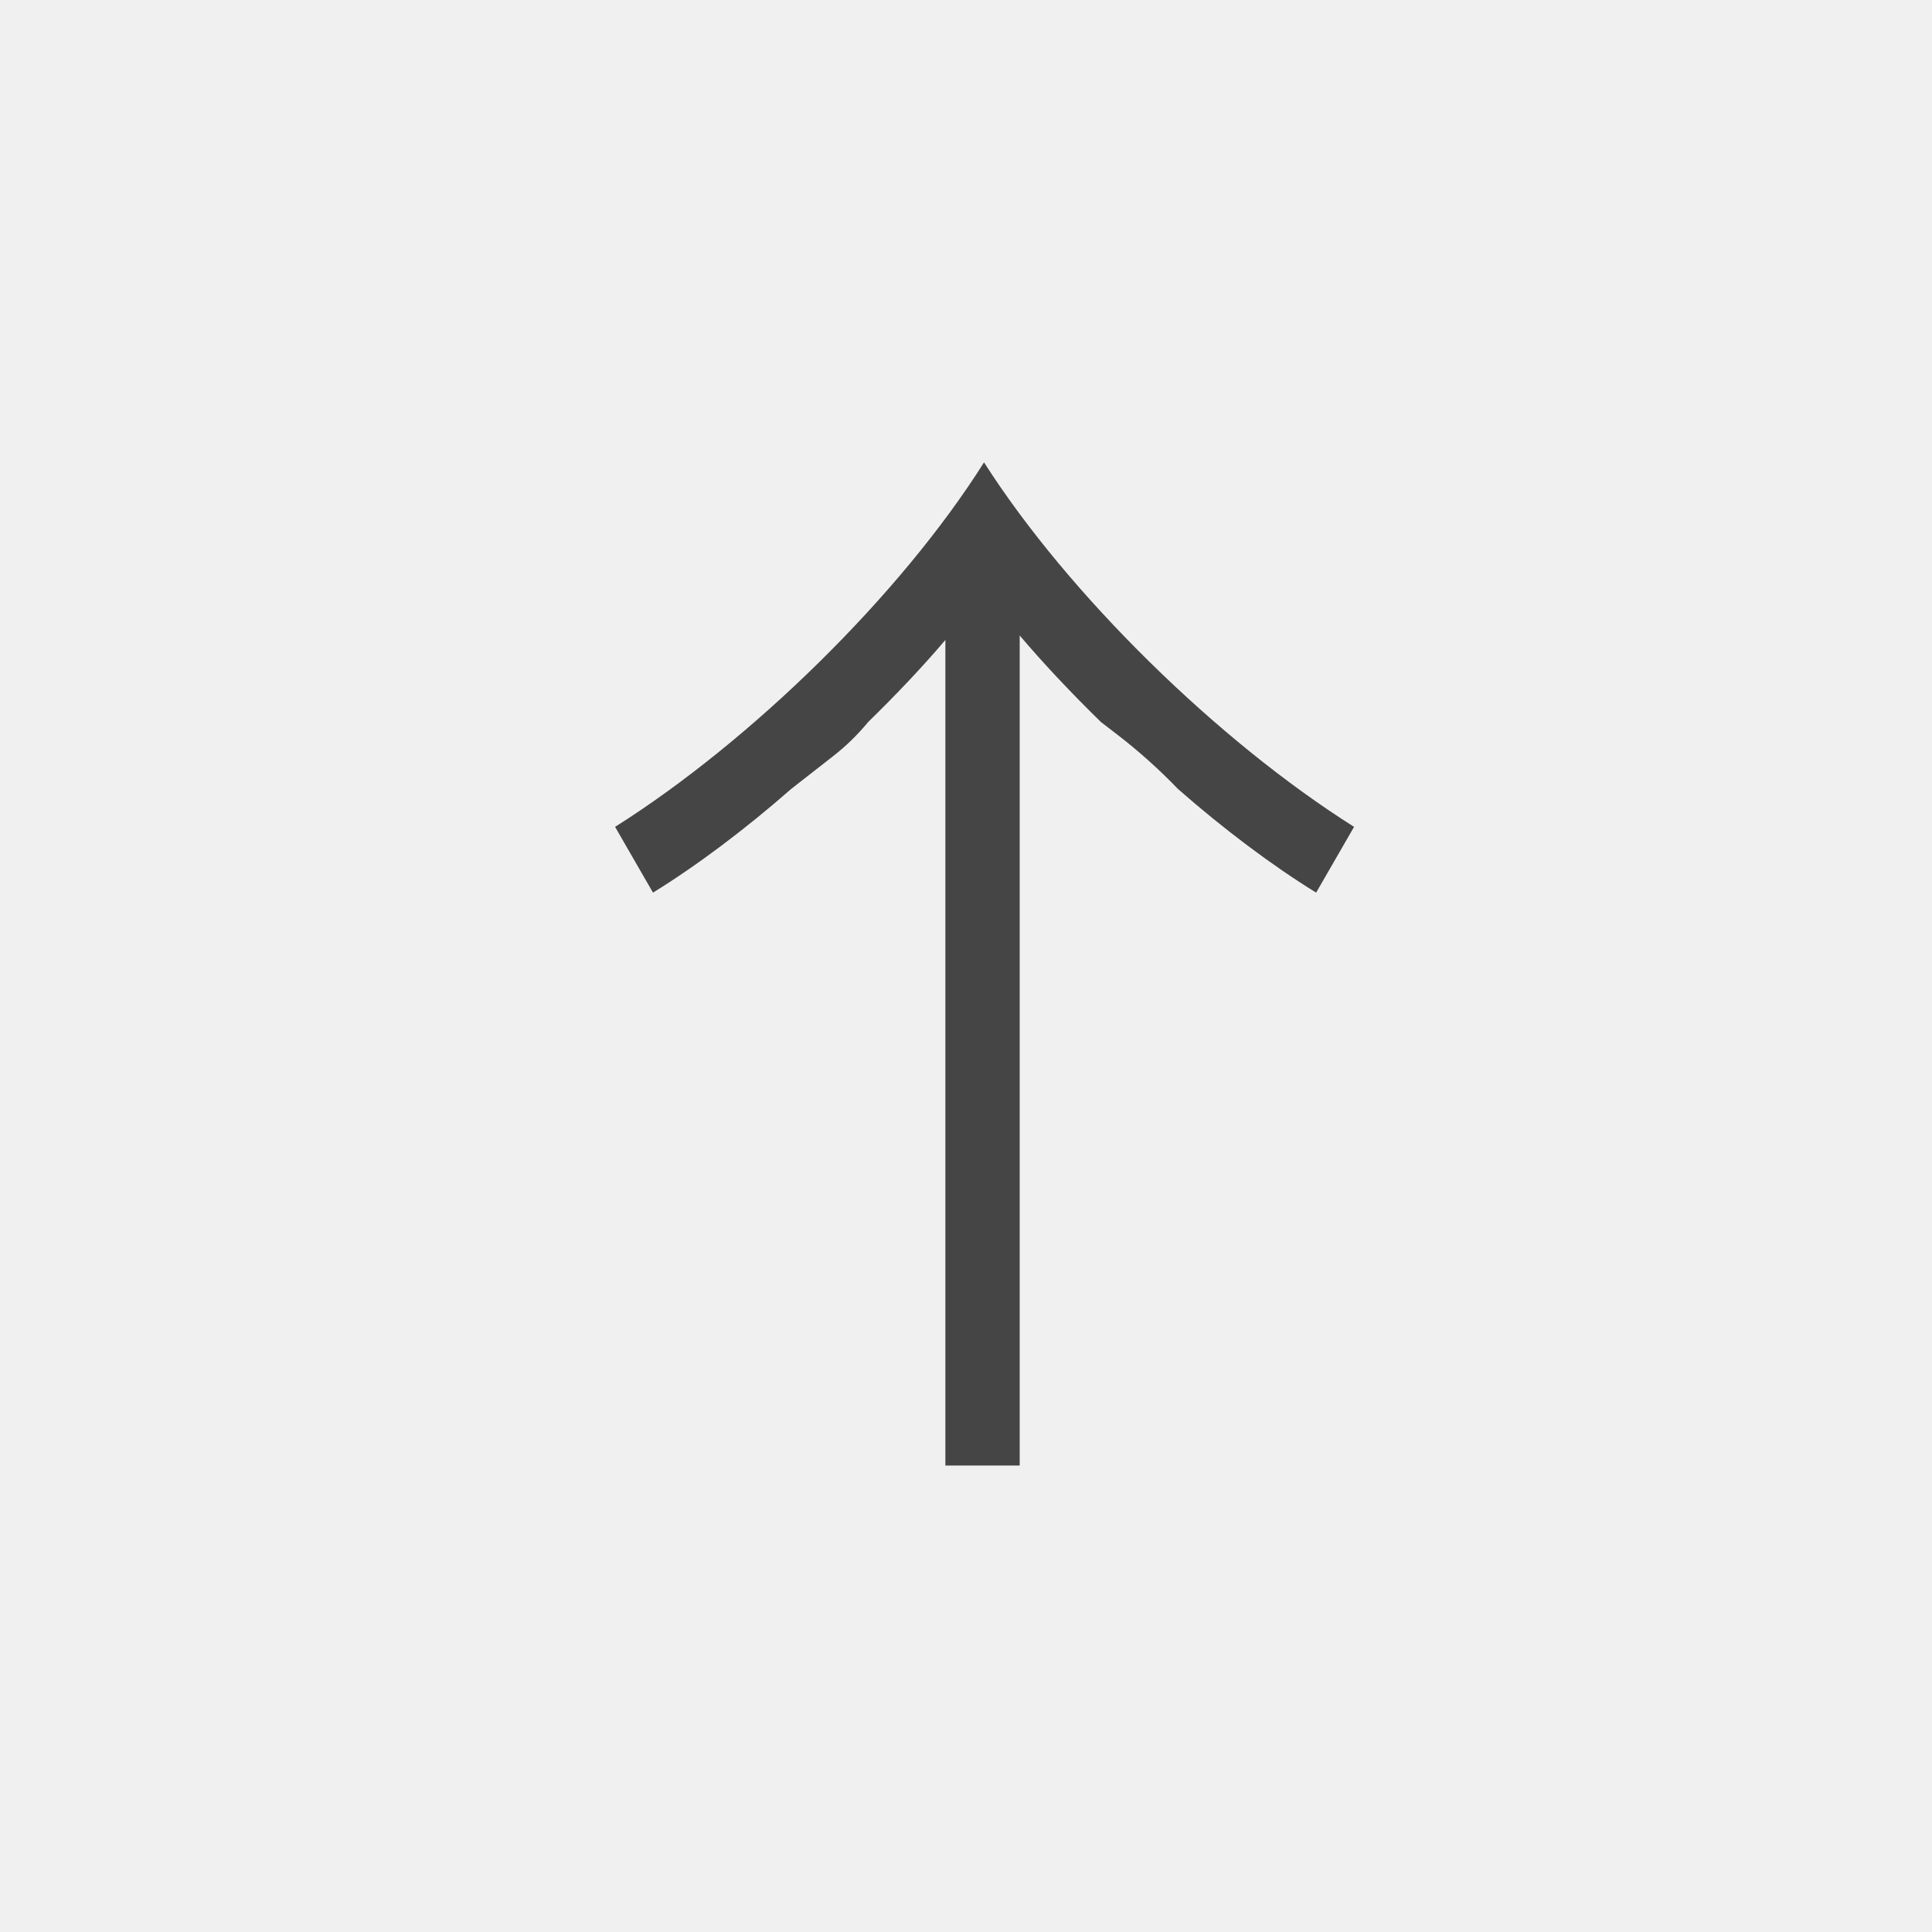
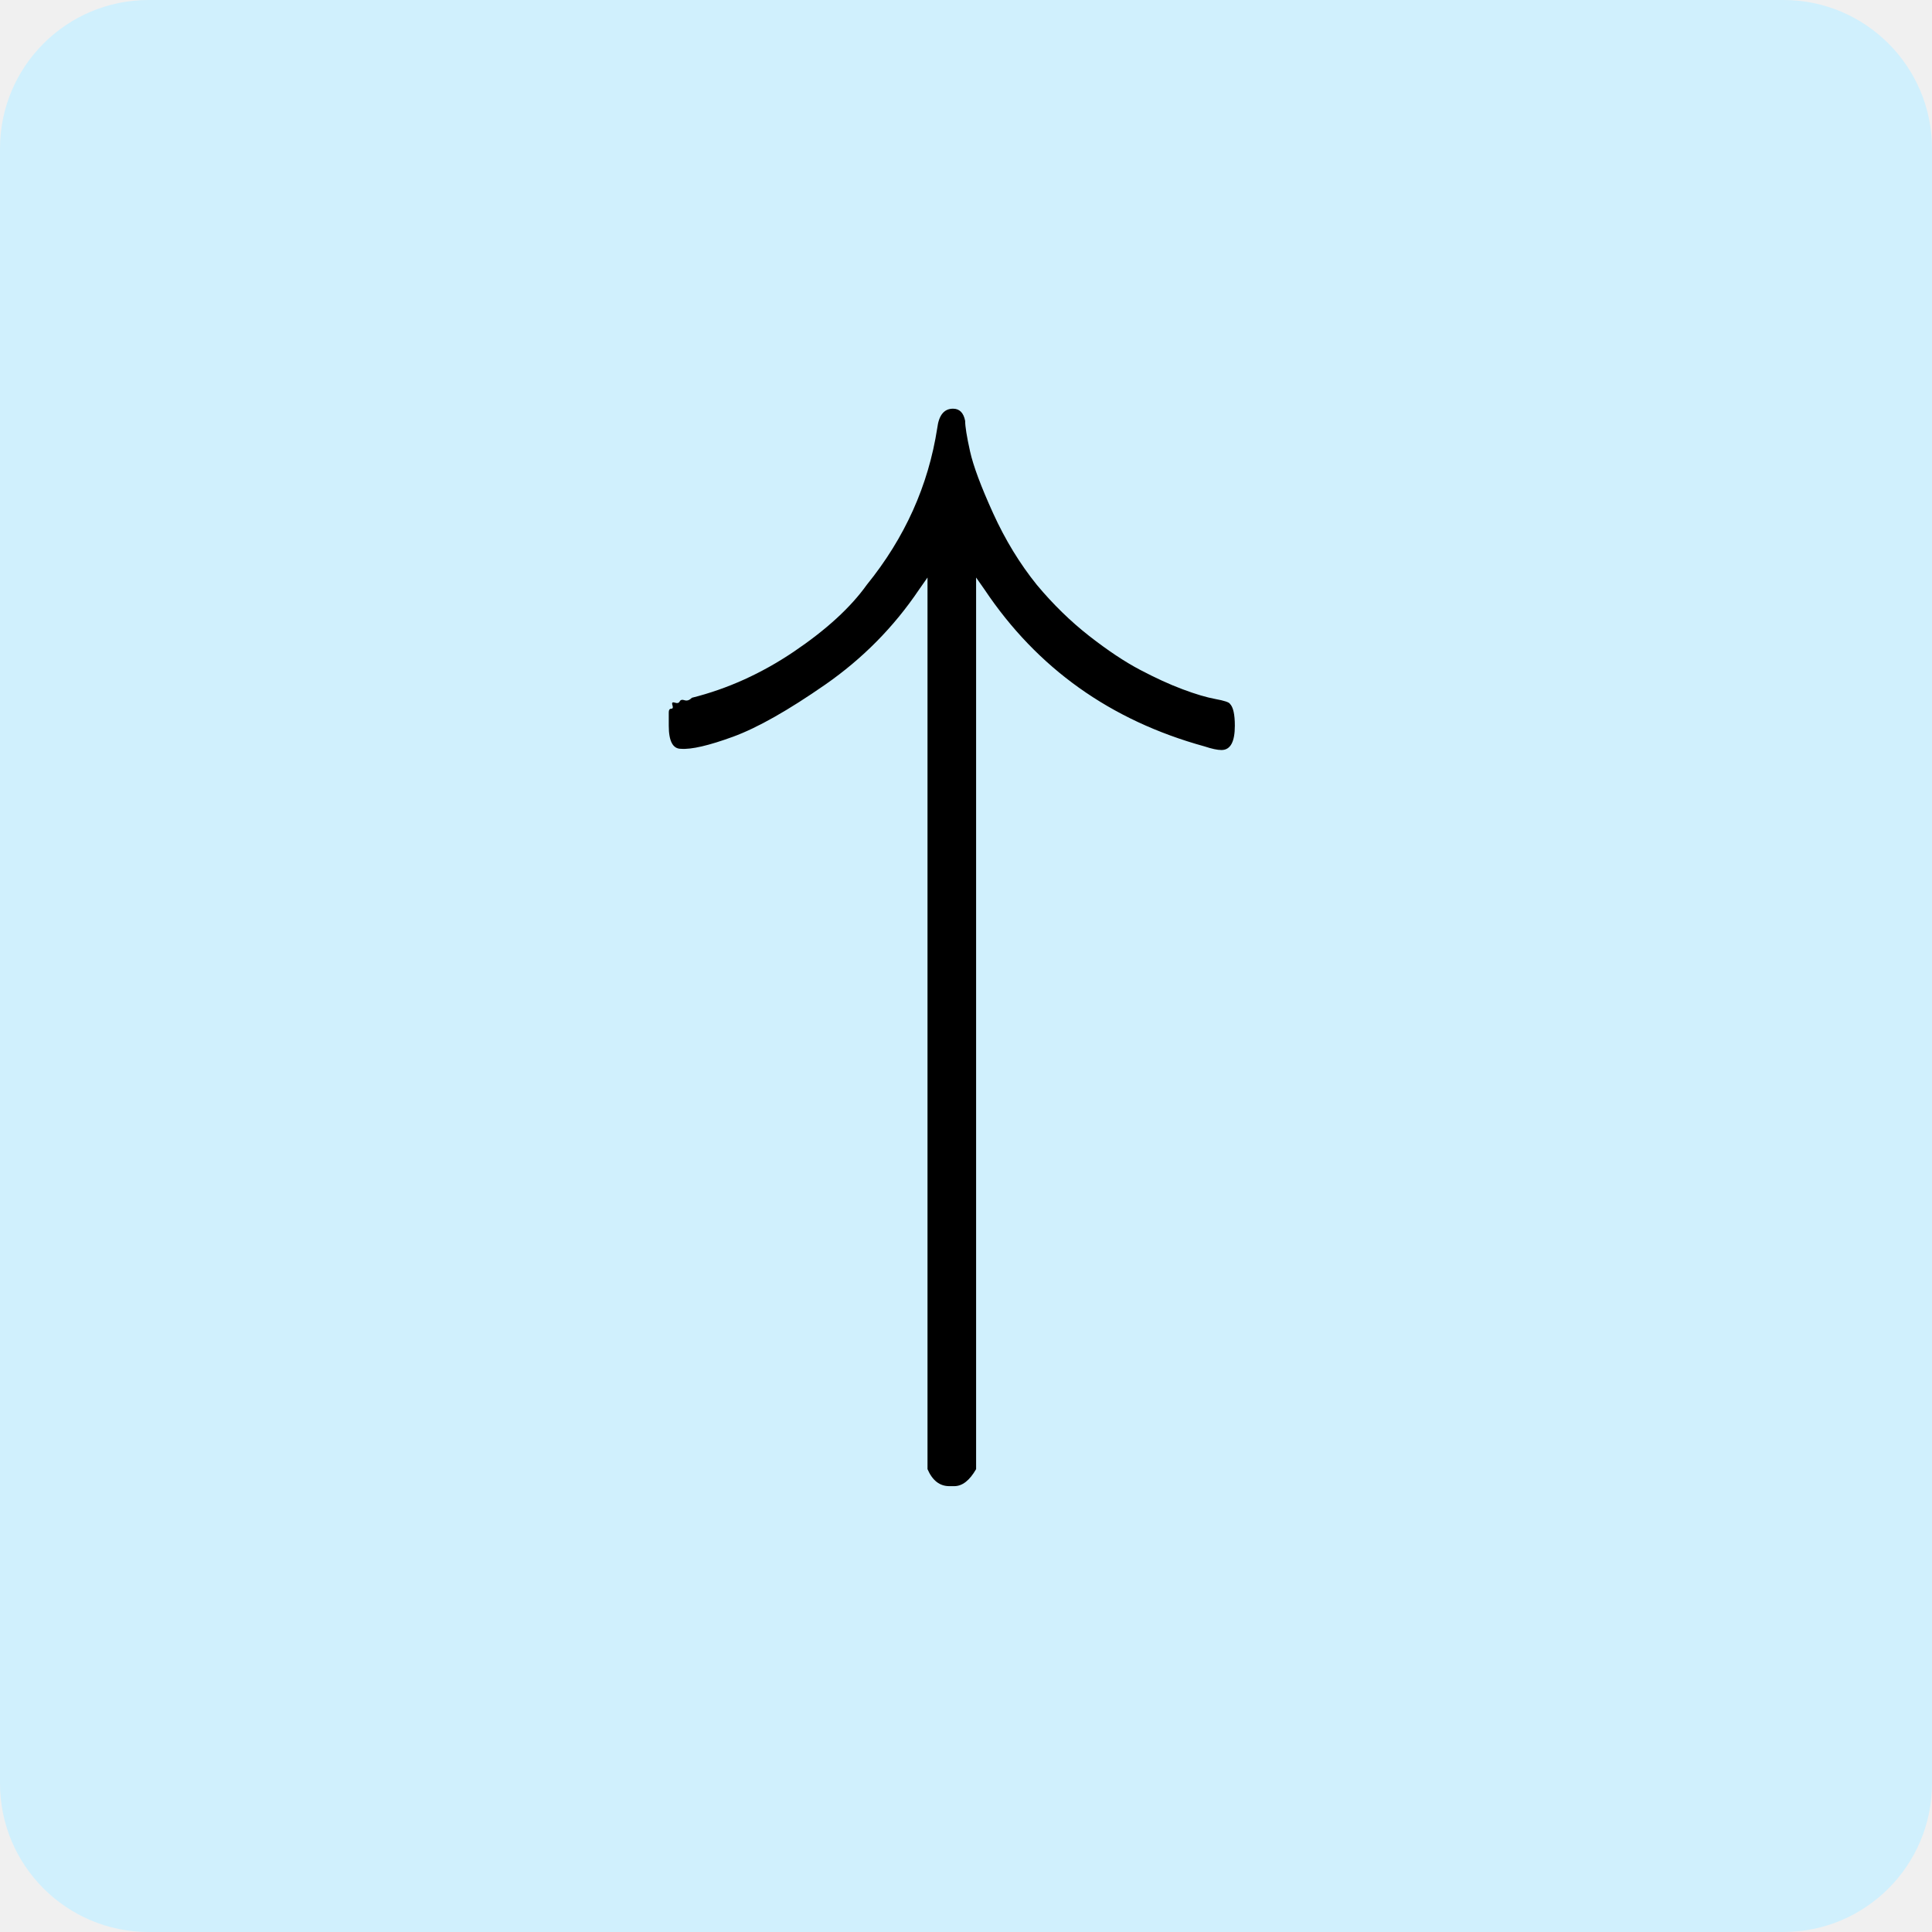
<svg xmlns="http://www.w3.org/2000/svg" width="52" height="52" viewBox="0 0 52 52" fill="none">
-   <path d="M35.424 24.025C34.254 23.305 32.934 22.315 31.705 21.235C31.199 20.709 30.655 20.221 30.077 19.776L29.634 19.435C28.837 18.657 28.092 17.866 27.445 17.104L27.445 39.445H25.445L25.445 17.225C24.829 17.95 24.12 18.698 23.365 19.435C23.086 19.774 22.77 20.082 22.424 20.352L21.294 21.235C20.064 22.315 18.745 23.305 17.575 24.025L16.555 22.255C20.215 19.945 24.235 16.015 26.485 12.445C28.765 16.015 32.785 19.945 36.445 22.255L35.424 24.025Z" fill="#454545" />
+   <g clip-path="url(#clip0_285_6022)">
+     <path d="M52 0H0V52H52V0Z" fill="#D0F0FD" />
+     <path d="M18.327 20.154C18.109 20.154 18 19.947 18 19.533C18 19.446 18 19.381 18 19.337C18 19.294 18 19.239 18 19.174C18 19.108 18.022 19.076 18.065 19.076C18.109 19.076 18.12 19.043 18.098 18.977C18.076 18.912 18.098 18.89 18.163 18.912C18.229 18.934 18.273 18.923 18.294 18.879C18.316 18.836 18.36 18.825 18.425 18.847C18.49 18.869 18.556 18.847 18.621 18.781C19.58 18.541 20.496 18.127 21.367 17.539C22.239 16.95 22.893 16.351 23.329 15.741C24.354 14.476 24.986 13.071 25.226 11.523C25.269 11.174 25.411 11 25.651 11C25.825 11 25.934 11.109 25.977 11.327C25.977 11.479 26.021 11.752 26.108 12.144C26.195 12.537 26.402 13.092 26.729 13.812C27.056 14.531 27.449 15.174 27.906 15.741C28.342 16.264 28.811 16.721 29.312 17.114C29.814 17.506 30.271 17.811 30.686 18.029C31.1 18.247 31.481 18.422 31.83 18.552C32.178 18.683 32.473 18.77 32.712 18.814C32.952 18.858 33.083 18.901 33.105 18.945C33.192 19.032 33.236 19.228 33.236 19.533C33.236 19.969 33.116 20.187 32.876 20.187C32.767 20.187 32.614 20.154 32.418 20.089C29.89 19.392 27.917 17.986 26.501 15.871L26.272 15.544V39.542C26.097 39.847 25.901 40 25.683 40H25.618H25.552C25.291 40 25.095 39.847 24.964 39.542V15.544L24.735 15.871C24.059 16.874 23.22 17.724 22.218 18.422C21.215 19.119 20.387 19.588 19.733 19.828C19.079 20.067 18.61 20.176 18.327 20.154Z" fill="black" />
+   </g>
+   <defs>
+     <clipPath id="clip0_285_6022">
+       <rect width="52" height="52" rx="4" fill="white" />
+     </clipPath>
+   </defs>
</svg>
